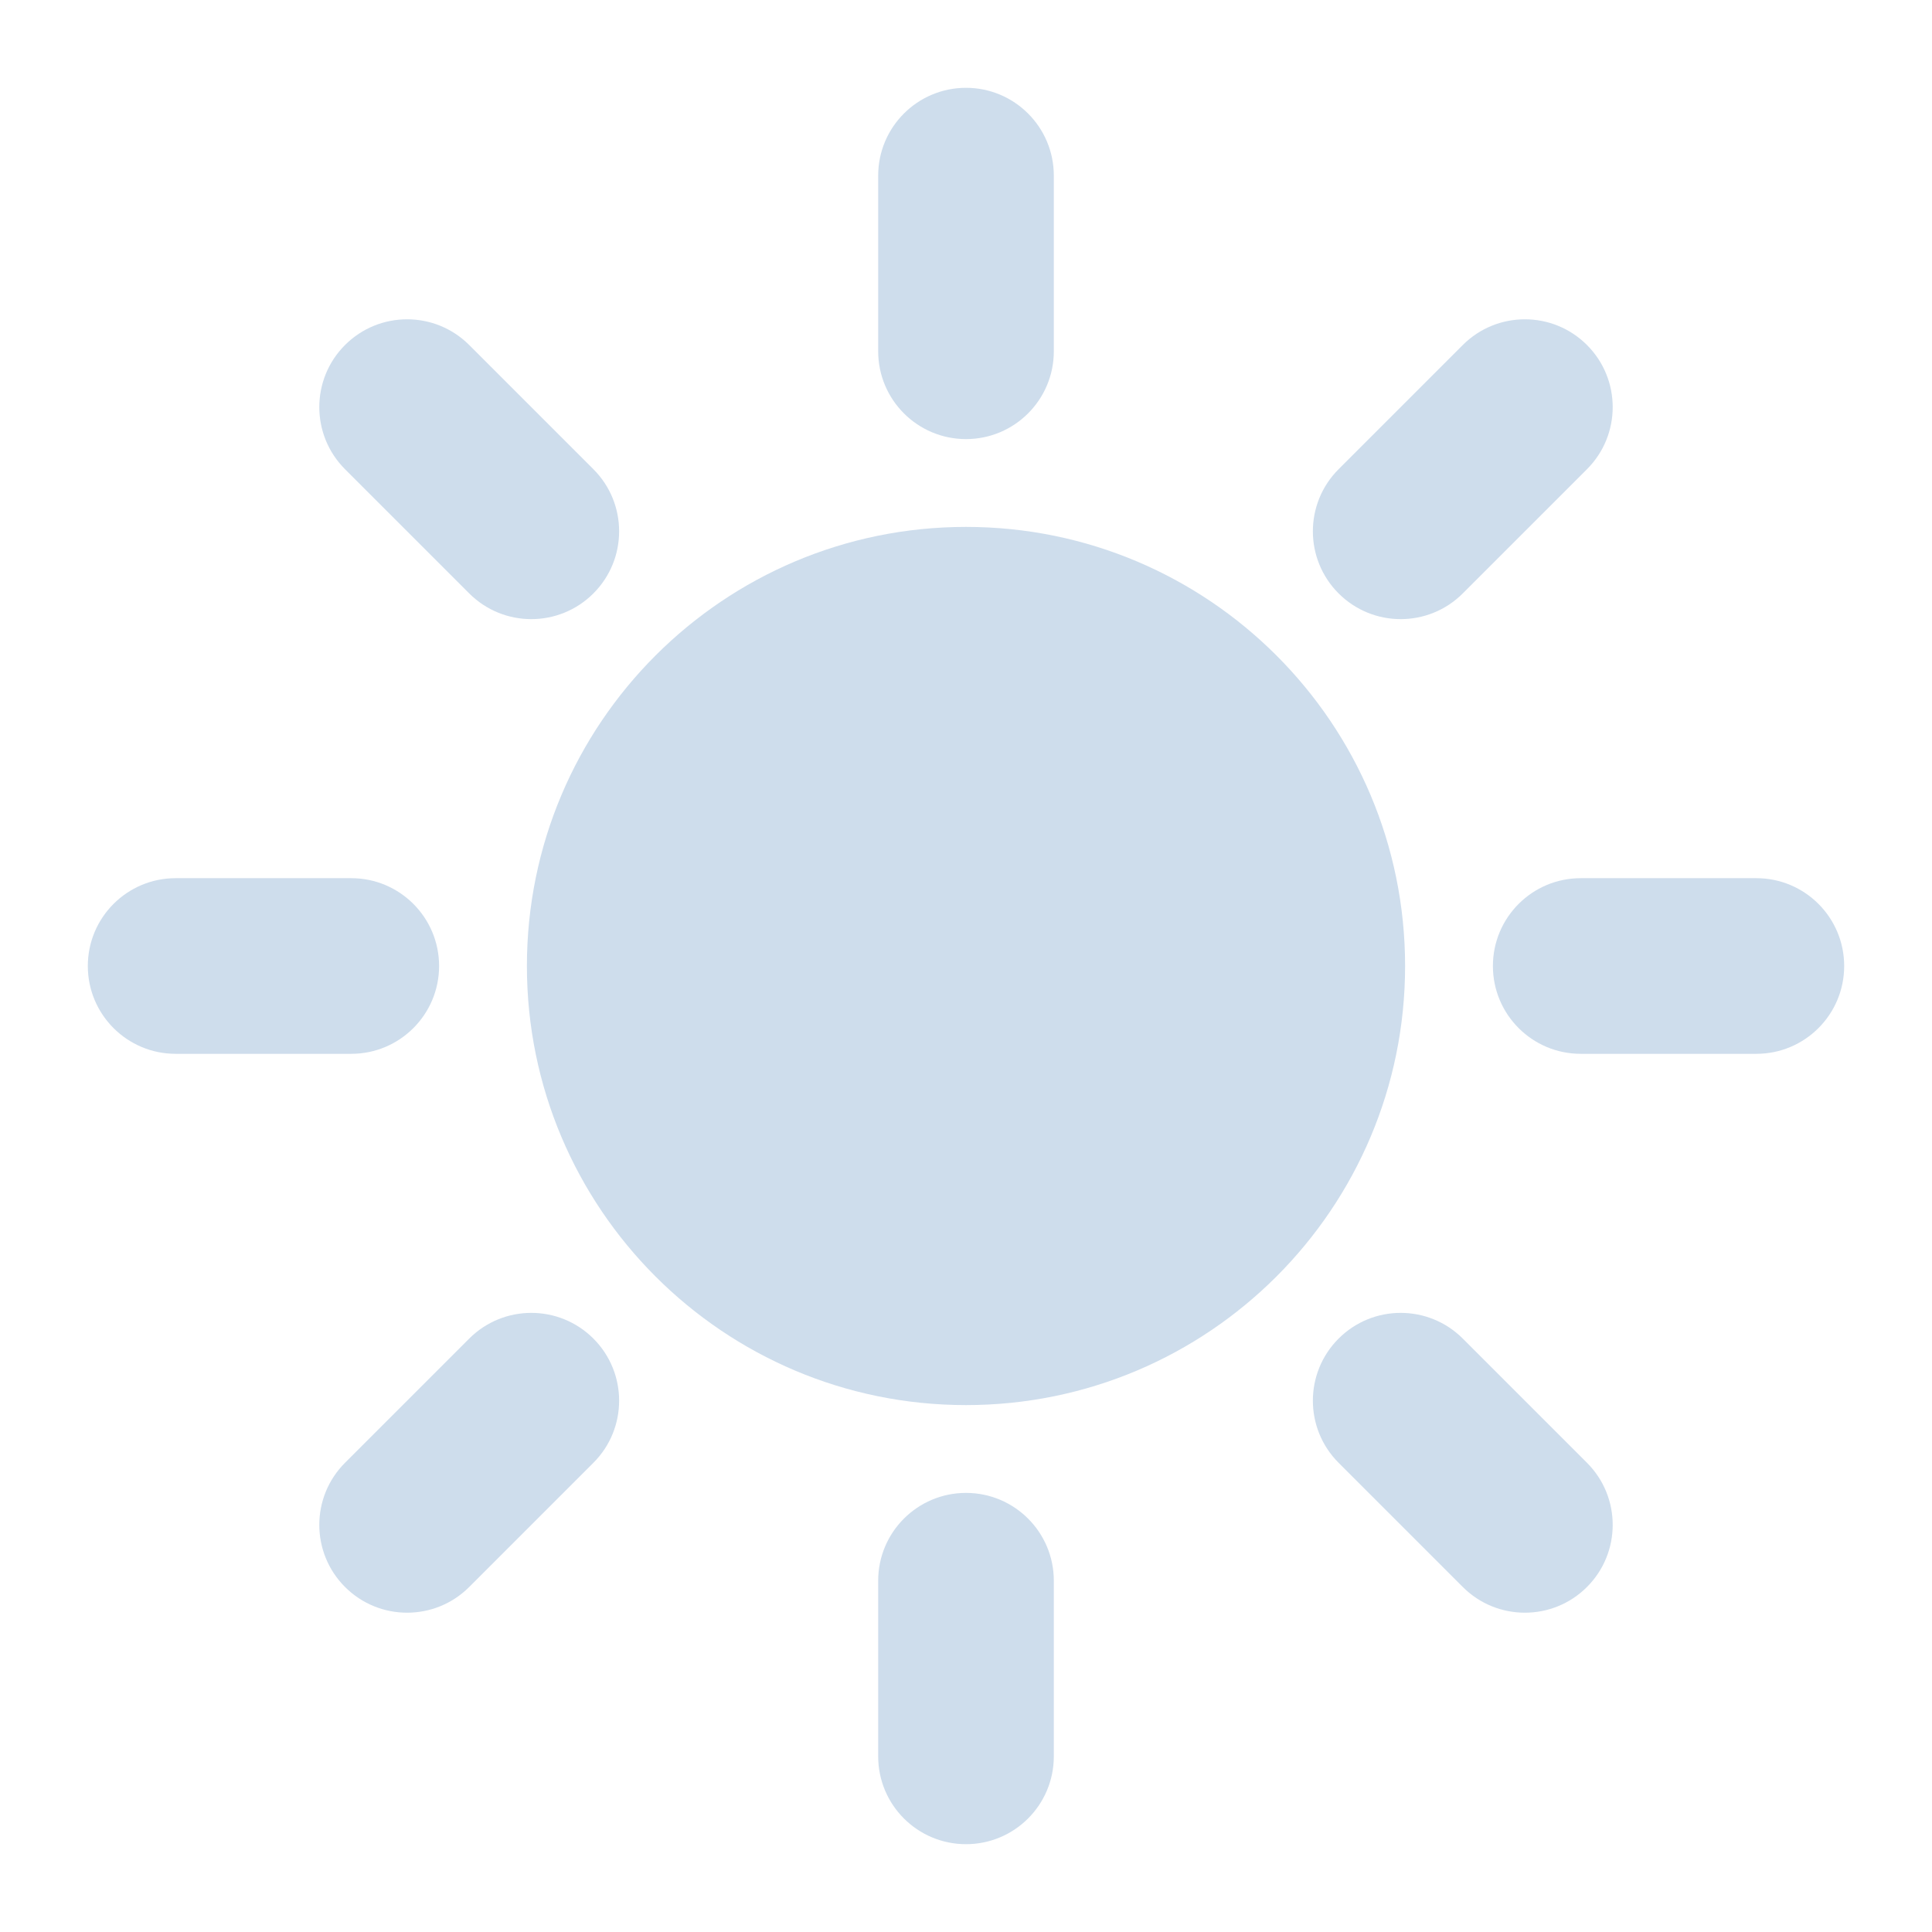
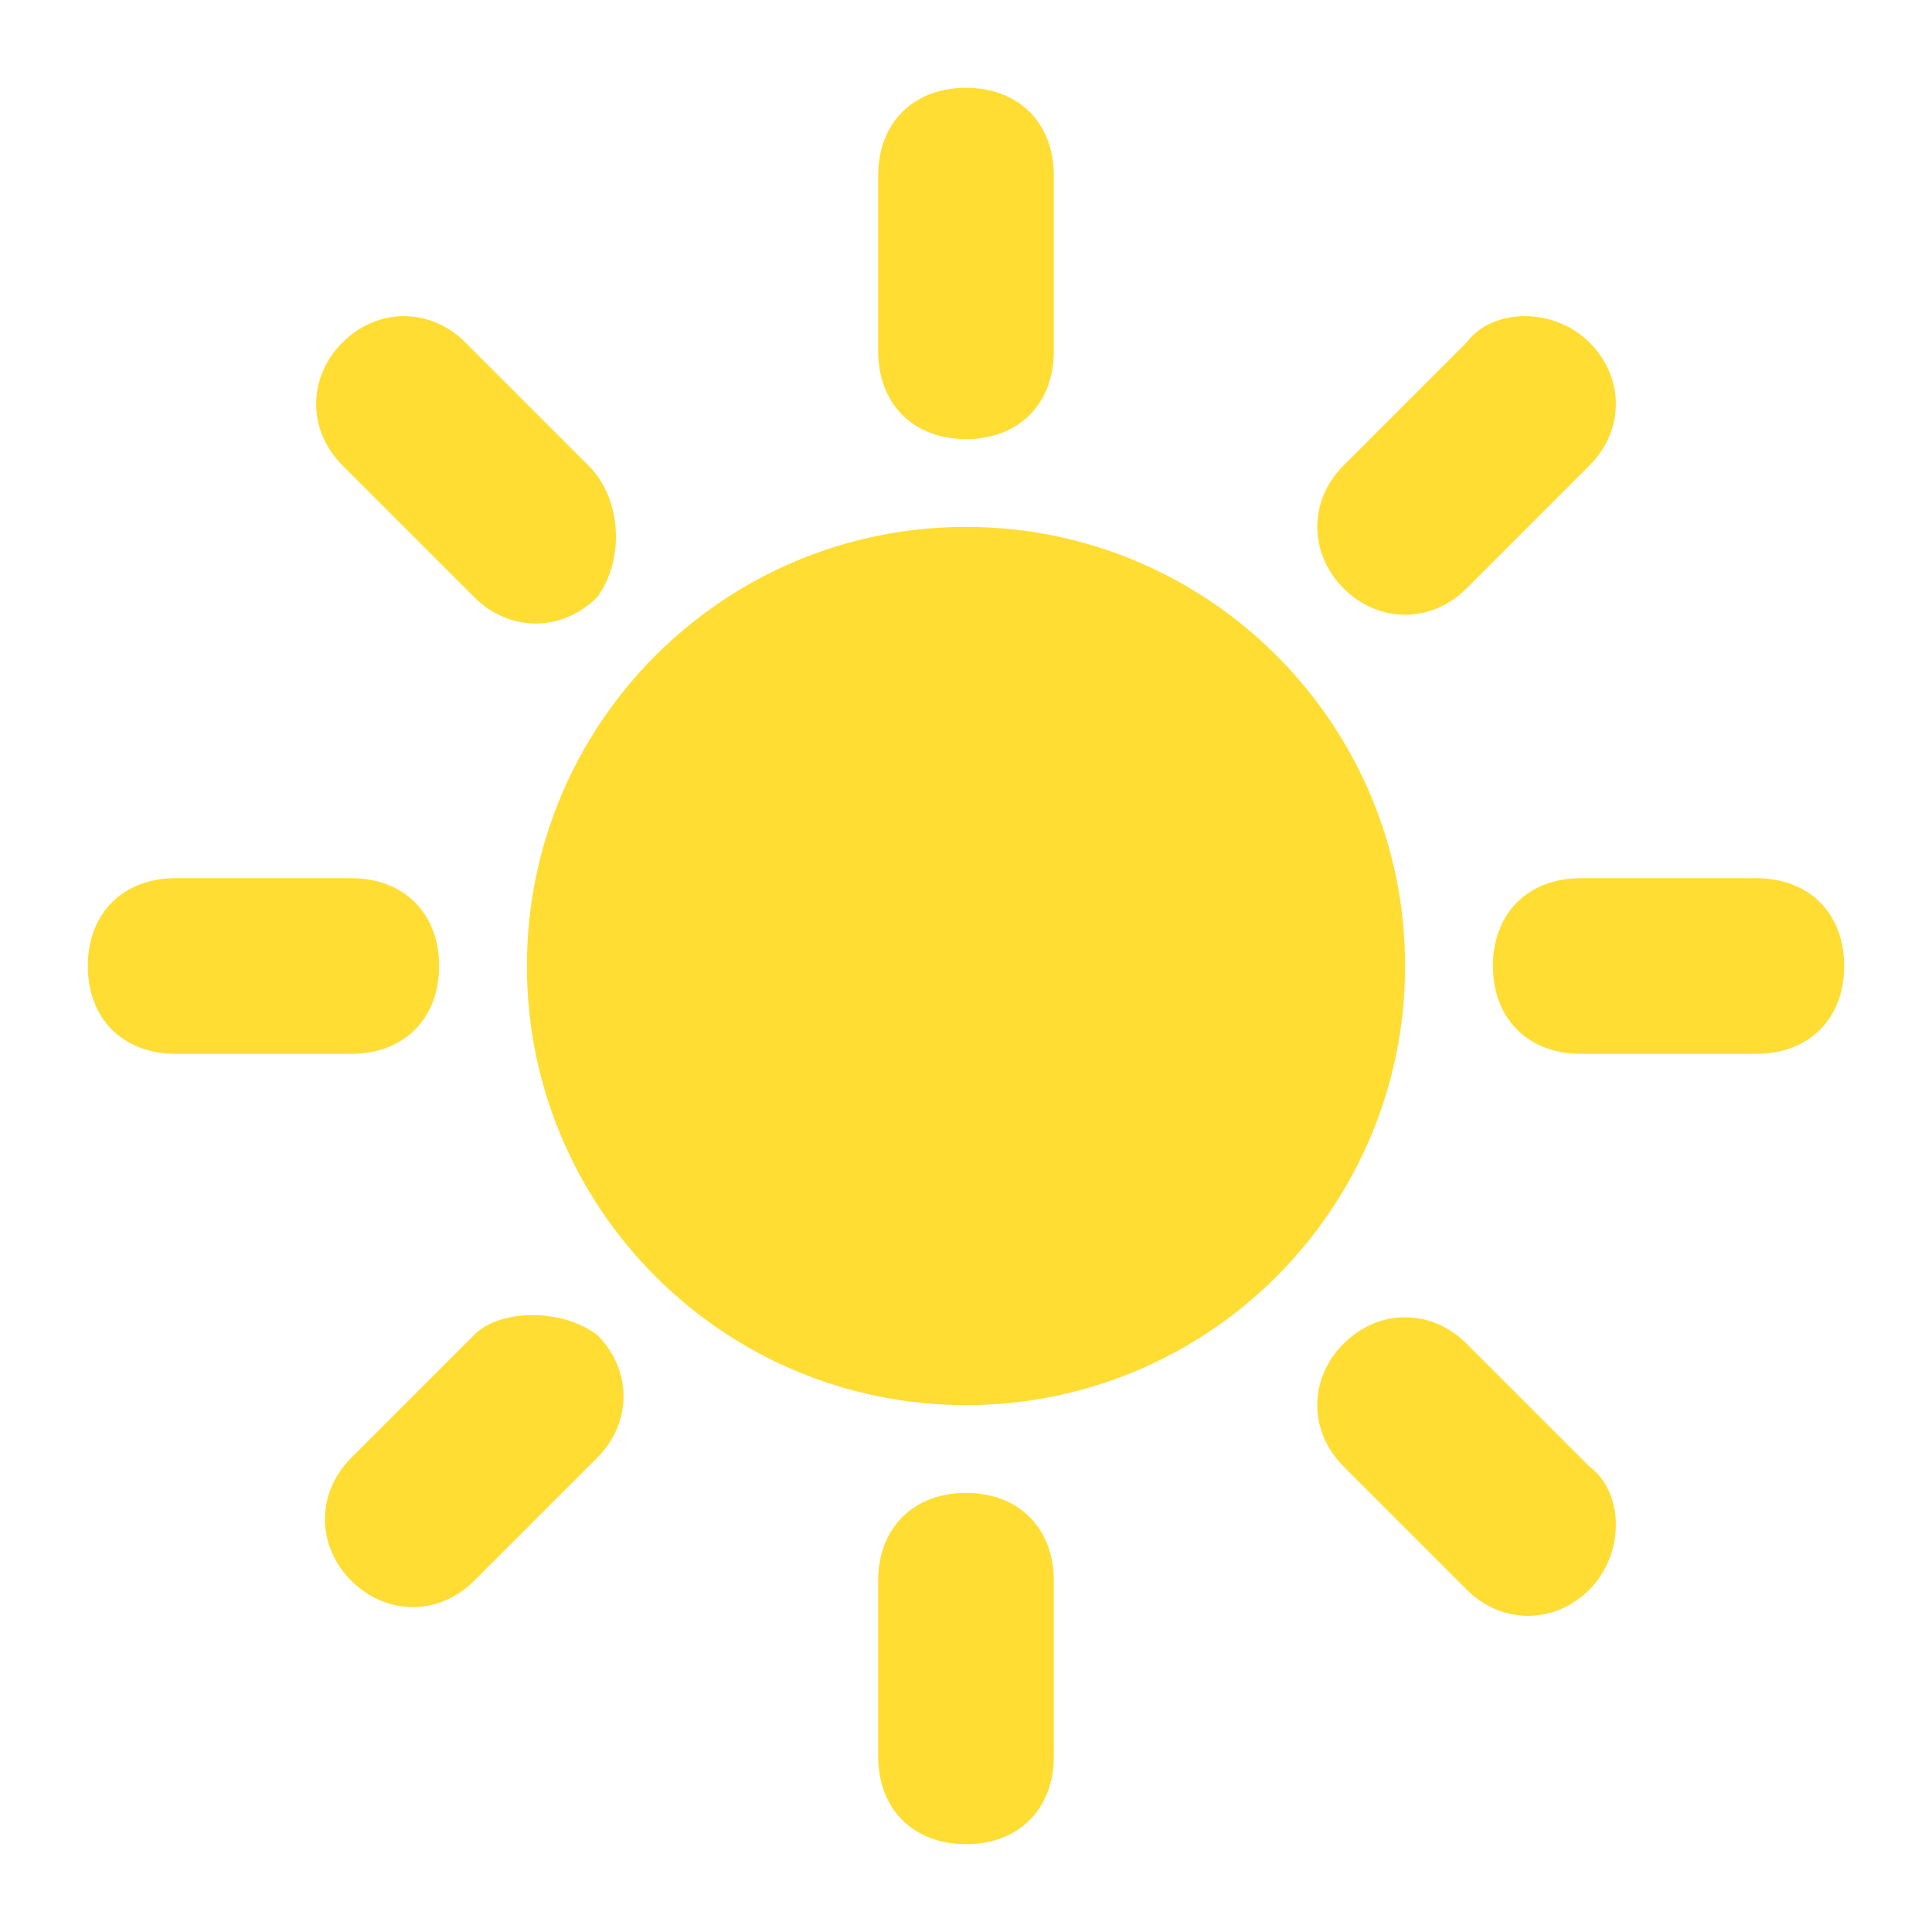
- <svg xmlns="http://www.w3.org/2000/svg" width="22" height="22">
-   <g fill="none" fill-rule="evenodd">
-     <rect fill="#CEDDEC" x="10" y="1" width="2" height="4" rx="1" />
-     <rect fill="#CEDDEC" x="10" y="17" width="2" height="4" rx="1" />
-     <rect fill="#CEDDEC" transform="rotate(90 19 11)" x="18" y="9" width="2" height="4" rx="1" />
-     <rect fill="#CEDDEC" transform="rotate(90 3 11)" x="2" y="9" width="2" height="4" rx="1" />
-     <rect fill="#CEDDEC" transform="rotate(45 16.657 5.343)" x="15.657" y="3.343" width="2" height="4" rx="1" />
-     <rect fill="#CEDDEC" transform="rotate(45 5.343 16.657)" x="4.343" y="14.657" width="2" height="4" rx="1" />
-     <rect fill="#CEDDEC" transform="rotate(135 16.657 16.657)" x="15.657" y="14.657" width="2" height="4" rx="1" />
-     <rect fill="#CEDDEC" transform="rotate(135 5.343 5.343)" x="4.343" y="3.343" width="2" height="4" rx="1" />
-     <circle fill="#CEDDEC" cx="11" cy="11" r="5" />
-     <path fill="none" d="M0 0h22v22H0z" />
-   </g>
+ <svg xmlns="http://www.w3.org/2000/svg" id="Layer_1" viewBox="0 0 22 22">
+   <style>.st0{fill-rule:evenodd;clip-rule:evenodd;fill:#fd3}.st1{fill:none}</style>
+   <path class="st0" d="M11 1c.6 0 1 .4 1 1v2c0 .6-.4 1-1 1s-1-.4-1-1V2c0-.6.4-1 1-1zm0 16c.6 0 1 .4 1 1v2c0 .6-.4 1-1 1s-1-.4-1-1v-2c0-.6.4-1 1-1zm10-6c0 .6-.4 1-1 1h-2c-.6 0-1-.4-1-1s.4-1 1-1h2c.6 0 1 .4 1 1zM5 11c0 .6-.4 1-1 1H2c-.6 0-1-.4-1-1s.4-1 1-1h2c.6 0 1 .4 1 1zm13.1-7.1c.4.4.4 1 0 1.4l-1.4 1.4c-.4.4-1 .4-1.4 0-.4-.4-.4-1 0-1.4l1.4-1.4c.3-.4 1-.4 1.4 0zM6.8 15.2c.4.4.4 1 0 1.4L5.4 18c-.4.4-1 .4-1.4 0-.4-.4-.4-1 0-1.4l1.4-1.4c.3-.3 1-.3 1.4 0zm11.3 2.9c-.4.4-1 .4-1.4 0l-1.4-1.4c-.4-.4-.4-1 0-1.4.4-.4 1-.4 1.4 0l1.4 1.4c.4.3.4 1 0 1.4zM6.8 6.8c-.4.4-1 .4-1.4 0L3.9 5.3c-.4-.4-.4-1 0-1.4.4-.4 1-.4 1.4 0l1.4 1.4c.4.4.4 1.1.1 1.5z" />
+   <circle class="st0" cx="11" cy="11" r="5" />
+   <path class="st1" d="M0 0h22v22H0V0z" />
</svg>
